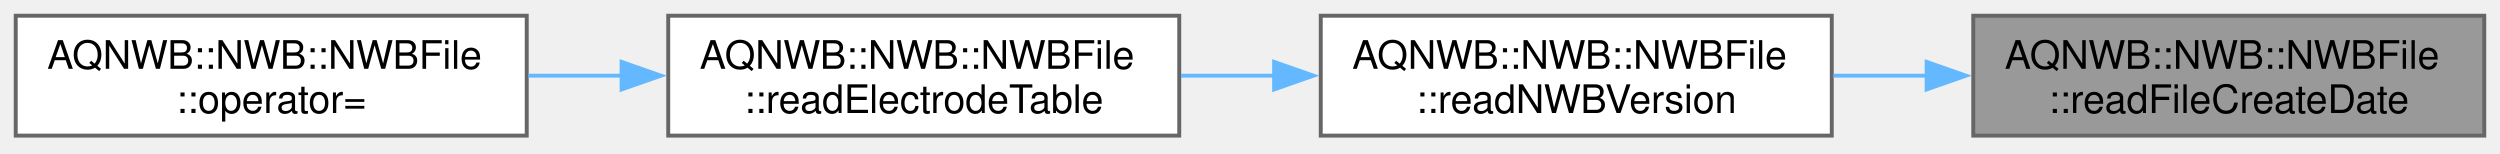
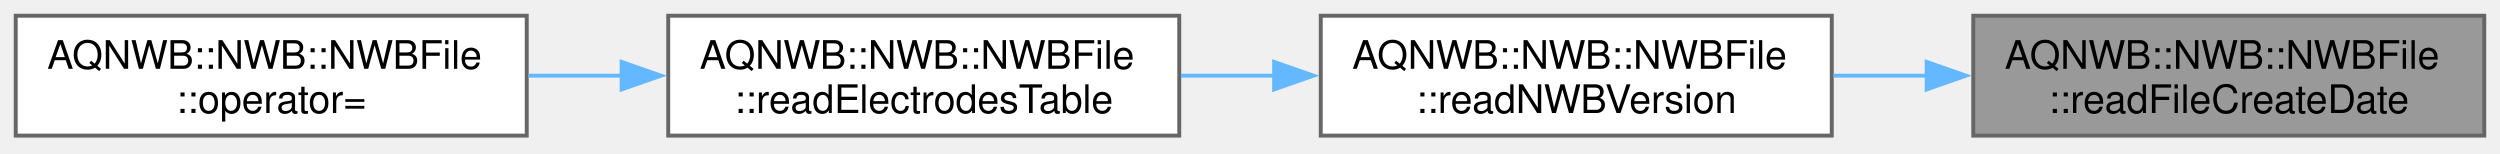
<svg xmlns="http://www.w3.org/2000/svg" xmlns:xlink="http://www.w3.org/1999/xlink" width="636pt" height="39pt" viewBox="0.00 0.00 636.00 39.00">
  <g id="graph0" class="graph" transform="scale(1 1) rotate(0) translate(4 34.5)">
    <g id="Node000001" class="node">
      <g id="a_Node000001">
        <a xlink:title=" ">
          <polygon fill="#999999" stroke="#666666" points="628,-30.5 498,-30.5 498,0 628,0 628,-30.5" />
          <text xml:space="preserve" text-anchor="start" x="506" y="-17" font-family="Helvetica,sans-Serif" font-size="10.00">AQNWB::NWB::NWBFile</text>
          <text xml:space="preserve" text-anchor="middle" x="563" y="-5.75" font-family="Helvetica,sans-Serif" font-size="10.00">::readFileCreateDate</text>
        </a>
      </g>
    </g>
    <g id="Node000002" class="node">
      <g id="a_Node000002">
        <a xlink:href="class_a_q_n_w_b_1_1_n_w_b_1_1_n_w_b_file.html#aabb1a926056f5d26944328e928e42651" target="_top" xlink:title=" ">
          <polygon fill="white" stroke="#666666" points="462,-30.5 332,-30.5 332,0 462,0 462,-30.5" />
          <text xml:space="preserve" text-anchor="start" x="340" y="-17" font-family="Helvetica,sans-Serif" font-size="10.00">AQNWB::NWB::NWBFile</text>
          <text xml:space="preserve" text-anchor="middle" x="397" y="-5.75" font-family="Helvetica,sans-Serif" font-size="10.00">::readNWBVersion</text>
        </a>
      </g>
    </g>
    <g id="edge1_Node000001_Node000002" class="edge">
      <g id="a_edge1_Node000001_Node000002">
        <a xlink:title=" ">
          <path fill="none" stroke="#63b8ff" d="M486.41,-15.25C478.4,-15.25 470.3,-15.25 462.43,-15.25" />
          <polygon fill="#63b8ff" stroke="#63b8ff" points="486.14,-18.75 496.14,-15.25 486.14,-11.75 486.14,-18.75" />
        </a>
      </g>
    </g>
    <g id="Node000003" class="node">
      <g id="a_Node000003">
-         <a xlink:href="class_a_q_n_w_b_1_1_n_w_b_1_1_n_w_b_file.html#a9df4c1ed0ddceac775116b0377784a1b" target="_top" xlink:title=" ">
+         <a xlink:href="class_a_q_n_w_b_1_1_n_w_b_1_1_n_w_b_file.html#a65a36f2baf0b3bb7555b573295f97bf0" target="_top" xlink:title=" ">
          <polygon fill="white" stroke="#666666" points="296,-30.5 166,-30.5 166,0 296,0 296,-30.5" />
          <text xml:space="preserve" text-anchor="start" x="174" y="-17" font-family="Helvetica,sans-Serif" font-size="10.00">AQNWB::NWB::NWBFile</text>
-           <text xml:space="preserve" text-anchor="middle" x="231" y="-5.75" font-family="Helvetica,sans-Serif" font-size="10.00">::readElectrodeTable</text>
+           <text xml:space="preserve" text-anchor="middle" x="231" y="-5.75" font-family="Helvetica,sans-Serif" font-size="10.00">::readElectrodesTable</text>
        </a>
      </g>
    </g>
    <g id="edge2_Node000002_Node000003" class="edge">
      <g id="a_edge2_Node000002_Node000003">
        <a xlink:title=" ">
          <path fill="none" stroke="#63b8ff" d="M320.41,-15.25C312.4,-15.25 304.3,-15.25 296.43,-15.25" />
          <polygon fill="#63b8ff" stroke="#63b8ff" points="320.14,-18.75 330.14,-15.25 320.14,-11.75 320.14,-18.75" />
        </a>
      </g>
    </g>
    <g id="Node000004" class="node">
      <g id="a_Node000004">
        <a xlink:href="class_a_q_n_w_b_1_1_n_w_b_1_1_n_w_b_file.html#a941d5b775441fac6c787cd55a8276461" target="_top" xlink:title="Deleted copy assignment operator to prevent copying.">
          <polygon fill="white" stroke="#666666" points="130,-30.5 0,-30.5 0,0 130,0 130,-30.5" />
          <text xml:space="preserve" text-anchor="start" x="8" y="-17" font-family="Helvetica,sans-Serif" font-size="10.00">AQNWB::NWB::NWBFile</text>
          <text xml:space="preserve" text-anchor="middle" x="65" y="-5.75" font-family="Helvetica,sans-Serif" font-size="10.00">::operator=</text>
        </a>
      </g>
    </g>
    <g id="edge3_Node000003_Node000004" class="edge">
      <g id="a_edge3_Node000003_Node000004">
        <a xlink:title=" ">
          <path fill="none" stroke="#63b8ff" d="M154.41,-15.25C146.4,-15.25 138.3,-15.25 130.43,-15.25" />
          <polygon fill="#63b8ff" stroke="#63b8ff" points="154.14,-18.75 164.14,-15.25 154.14,-11.75 154.14,-18.75" />
        </a>
      </g>
    </g>
  </g>
</svg>
